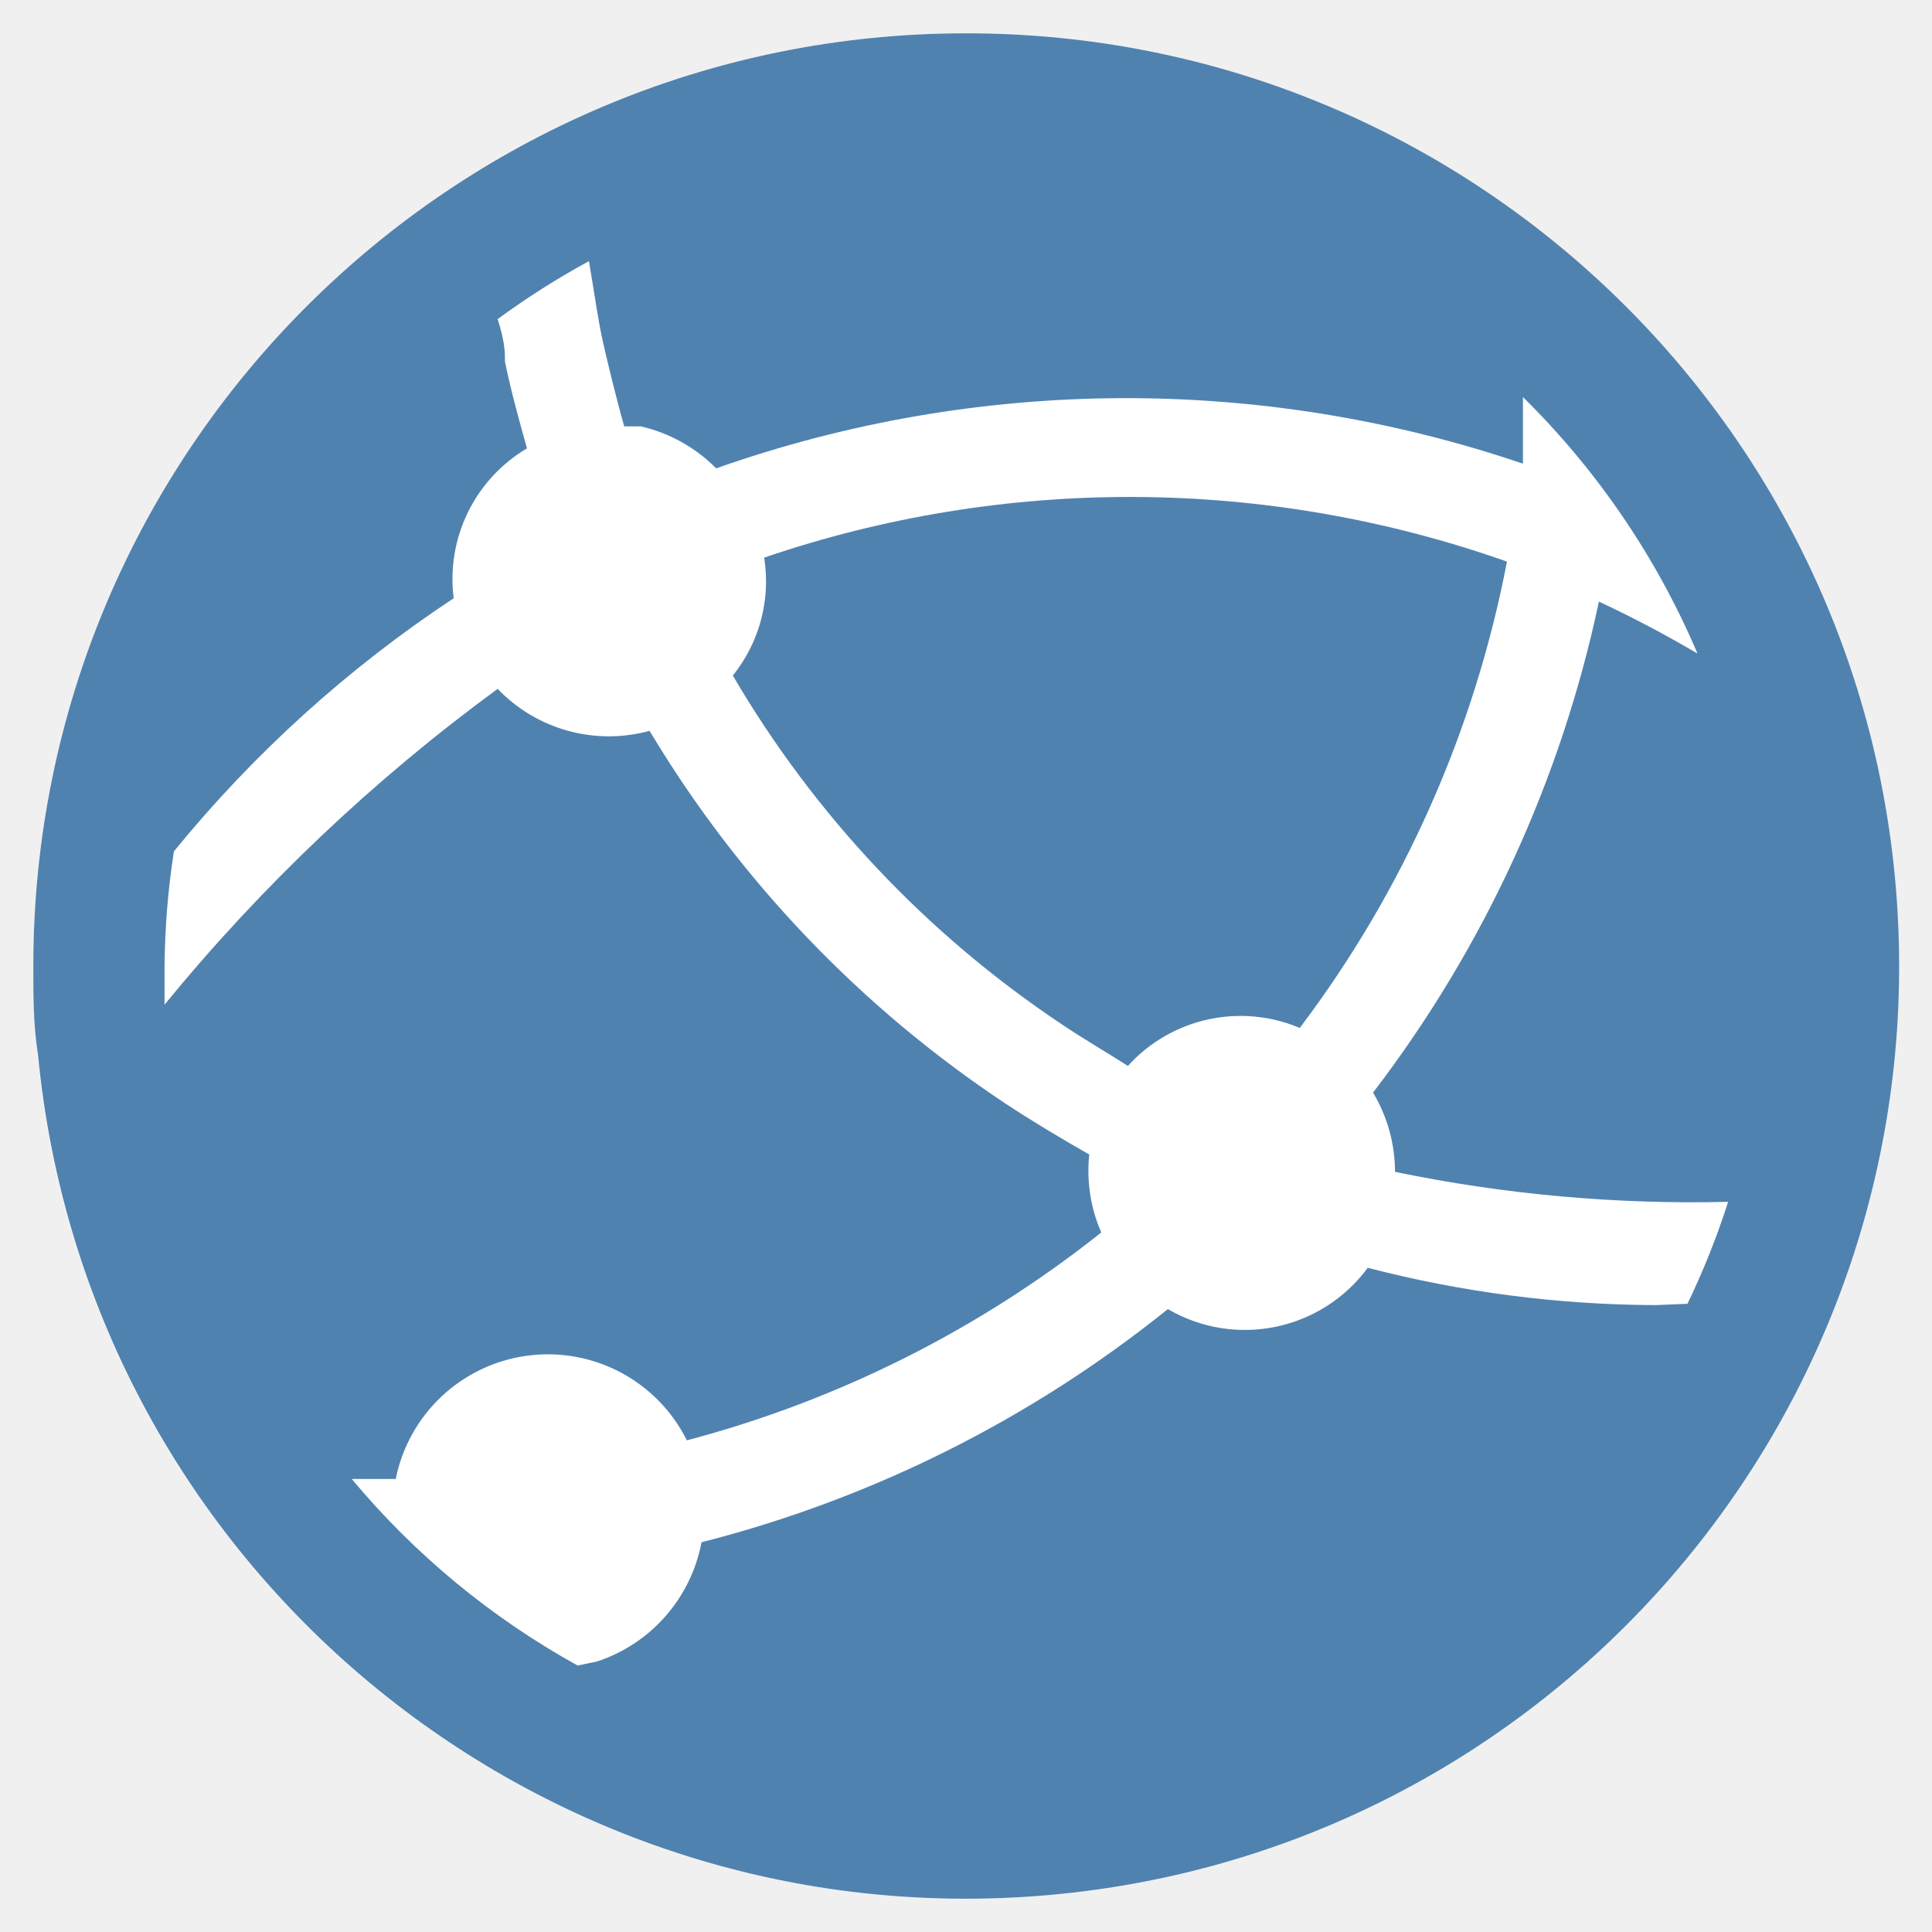
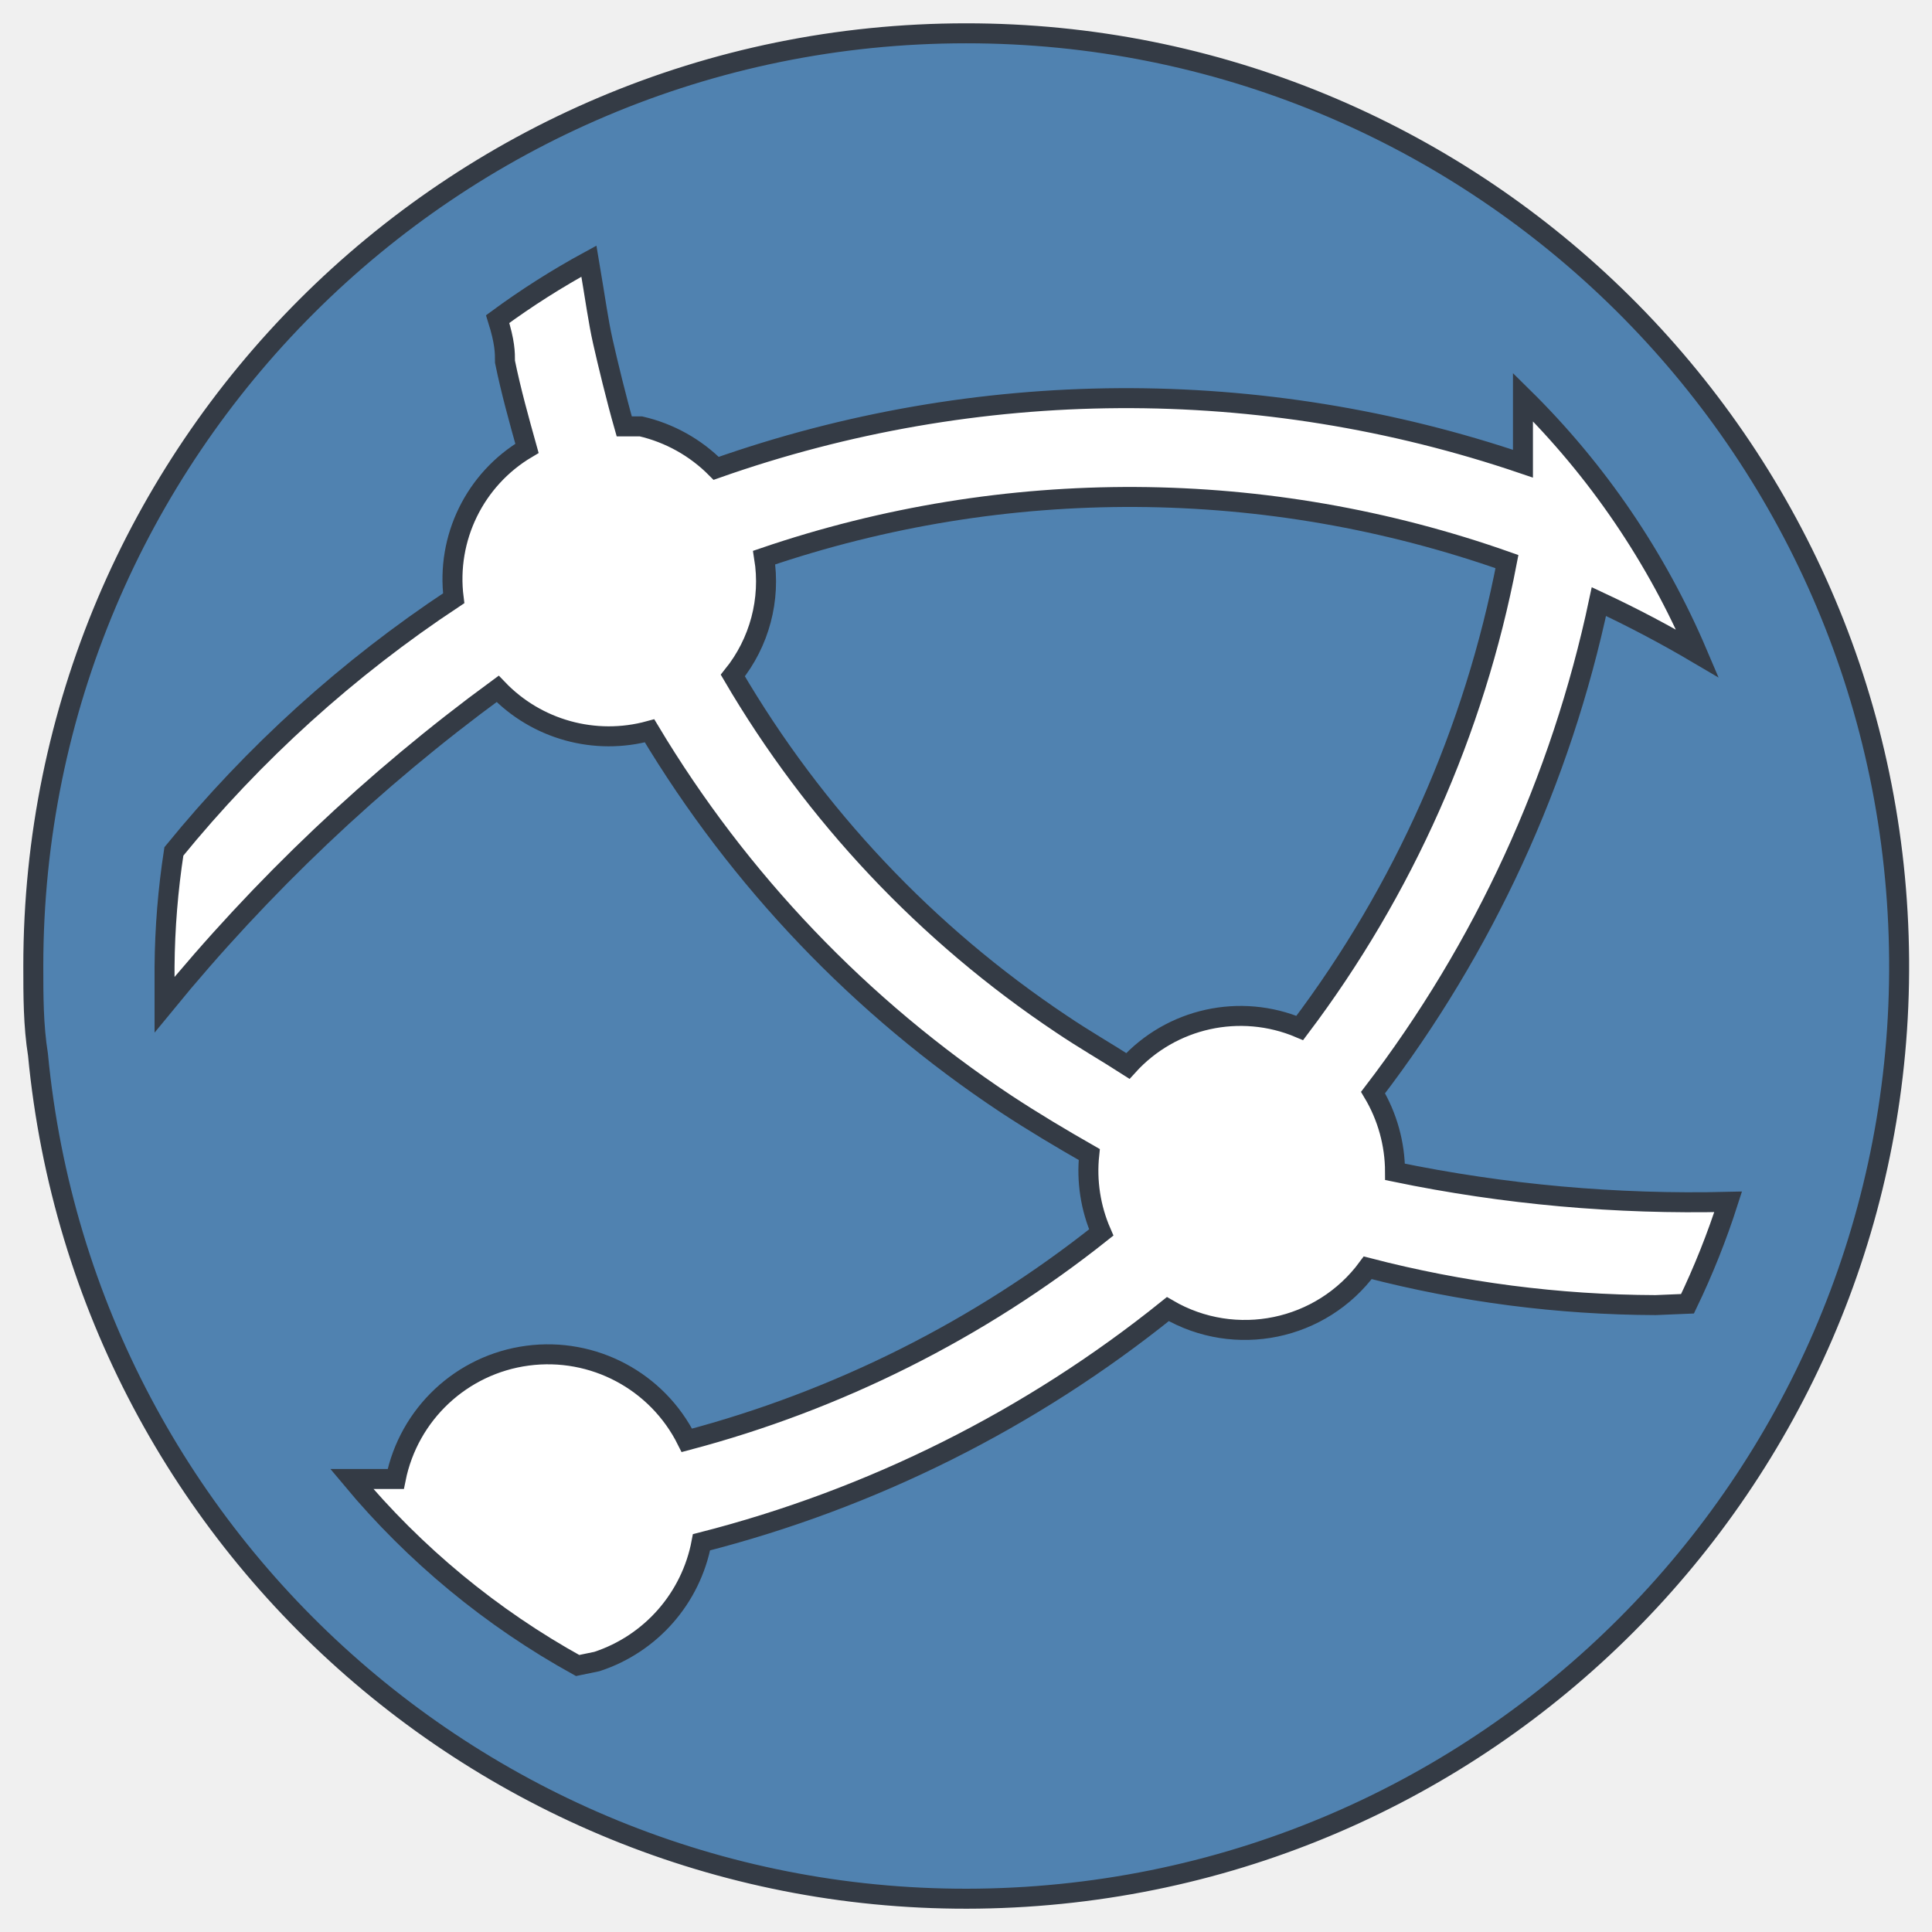
<svg xmlns="http://www.w3.org/2000/svg" fill="#5082B0" width="96" height="96" viewBox="3.75 1.5 28 29" version="1.1" preserveAspectRatio="xMidYMid meet">
  <circle cx="17.75" cy="16" r="14" fill="white" />
-   <path d="M14.72,9.87a2.25,2.25,0,0,1-.47,1.77,16,16,0,0,0,4.93,5.23c.34.23.69.43,1,.63a2.28,2.28,0,0,1,2.58-.57,16.9,16.9,0,0,0,3.11-7A17,17,0,0,0,14.72,9.87Z" class="clr-i-solid clr-i-solid-path-2" />
-   <path d="M17.75,2a14,14,0,0,0-14,14c0,.45,0,.89.07,1.33l0,0h0A14,14,0,1,0,17.75,2ZM28.1,21.09a17.41,17.41,0,0,1-4.32-.56,2.29,2.29,0,0,1-3,.62,18.43,18.43,0,0,1-7,3.5,2.34,2.34,0,0,1-1.57,1.79l-.29.06a11.93,11.93,0,0,1-3.39-2.8l.66,0a2.33,2.33,0,0,1,4.37-.58A16.94,16.94,0,0,0,19.78,20a2.32,2.32,0,0,1-.18-1.17c-.42-.24-.84-.49-1.25-.76A17.53,17.53,0,0,1,13,12.47a2.31,2.31,0,0,1-2.28-.63,27.31,27.31,0,0,0-5,4.74c0-.2,0-.39,0-.57a12,12,0,0,1,.14-1.73,18.75,18.75,0,0,1,4.2-3.8,2.28,2.28,0,0,1,1.1-2.25c-.12-.43-.24-.86-.33-1.3,0-.14,0-.29-.11-.64a12,12,0,0,1,1.37-.87c.1.59.14.9.21,1.21s.2.85.32,1.27l.25,0A2.33,2.33,0,0,1,14,8.53a18.51,18.51,0,0,1,12.11-.07c0-.32,0-.65,0-1h0a12,12,0,0,1,2.62,3.85h0q-.73-.43-1.48-.78a18.4,18.4,0,0,1-3.39,7.37,2.33,2.33,0,0,1,.33,1.19,22,22,0,0,0,5,.45,11.88,11.88,0,0,1-.61,1.53Z" class="clr-i-solid clr-i-solid-path-3" />
+   <path d="M14.72,9.87a2.25,2.25,0,0,1-.47,1.77,16,16,0,0,0,4.93,5.23c.34.23.69.43,1,.63a2.28,2.28,0,0,1,2.58-.57,16.9,16.9,0,0,0,3.11-7A17,17,0,0,0,14.72,9.87Z" class="clr-i-solid clr-i-solid-path-2" stroke="#343B45" stroke-width="0.3" />
+   <path d="M17.75,2a14,14,0,0,0-14,14c0,.45,0,.89.07,1.33l0,0h0A14,14,0,1,0,17.75,2ZM28.1,21.09a17.41,17.41,0,0,1-4.32-.56,2.29,2.29,0,0,1-3,.62,18.43,18.43,0,0,1-7,3.5,2.34,2.34,0,0,1-1.57,1.79l-.29.06a11.93,11.93,0,0,1-3.39-2.8l.66,0a2.33,2.33,0,0,1,4.37-.58A16.94,16.94,0,0,0,19.78,20a2.32,2.32,0,0,1-.18-1.17c-.42-.24-.84-.49-1.25-.76A17.53,17.53,0,0,1,13,12.47a2.31,2.31,0,0,1-2.28-.63,27.31,27.31,0,0,0-5,4.74c0-.2,0-.39,0-.57a12,12,0,0,1,.14-1.73,18.75,18.75,0,0,1,4.2-3.8,2.28,2.28,0,0,1,1.1-2.25c-.12-.43-.24-.86-.33-1.3,0-.14,0-.29-.11-.64a12,12,0,0,1,1.37-.87c.1.59.14.9.21,1.21s.2.85.32,1.27l.25,0A2.33,2.33,0,0,1,14,8.53a18.51,18.51,0,0,1,12.11-.07c0-.32,0-.65,0-1h0a12,12,0,0,1,2.62,3.85h0q-.73-.43-1.48-.78a18.4,18.4,0,0,1-3.39,7.37,2.33,2.33,0,0,1,.33,1.19,22,22,0,0,0,5,.45,11.88,11.88,0,0,1-.61,1.53Z" class="clr-i-solid clr-i-solid-path-3" stroke="#343B45" stroke-width="0.3" />
</svg>
